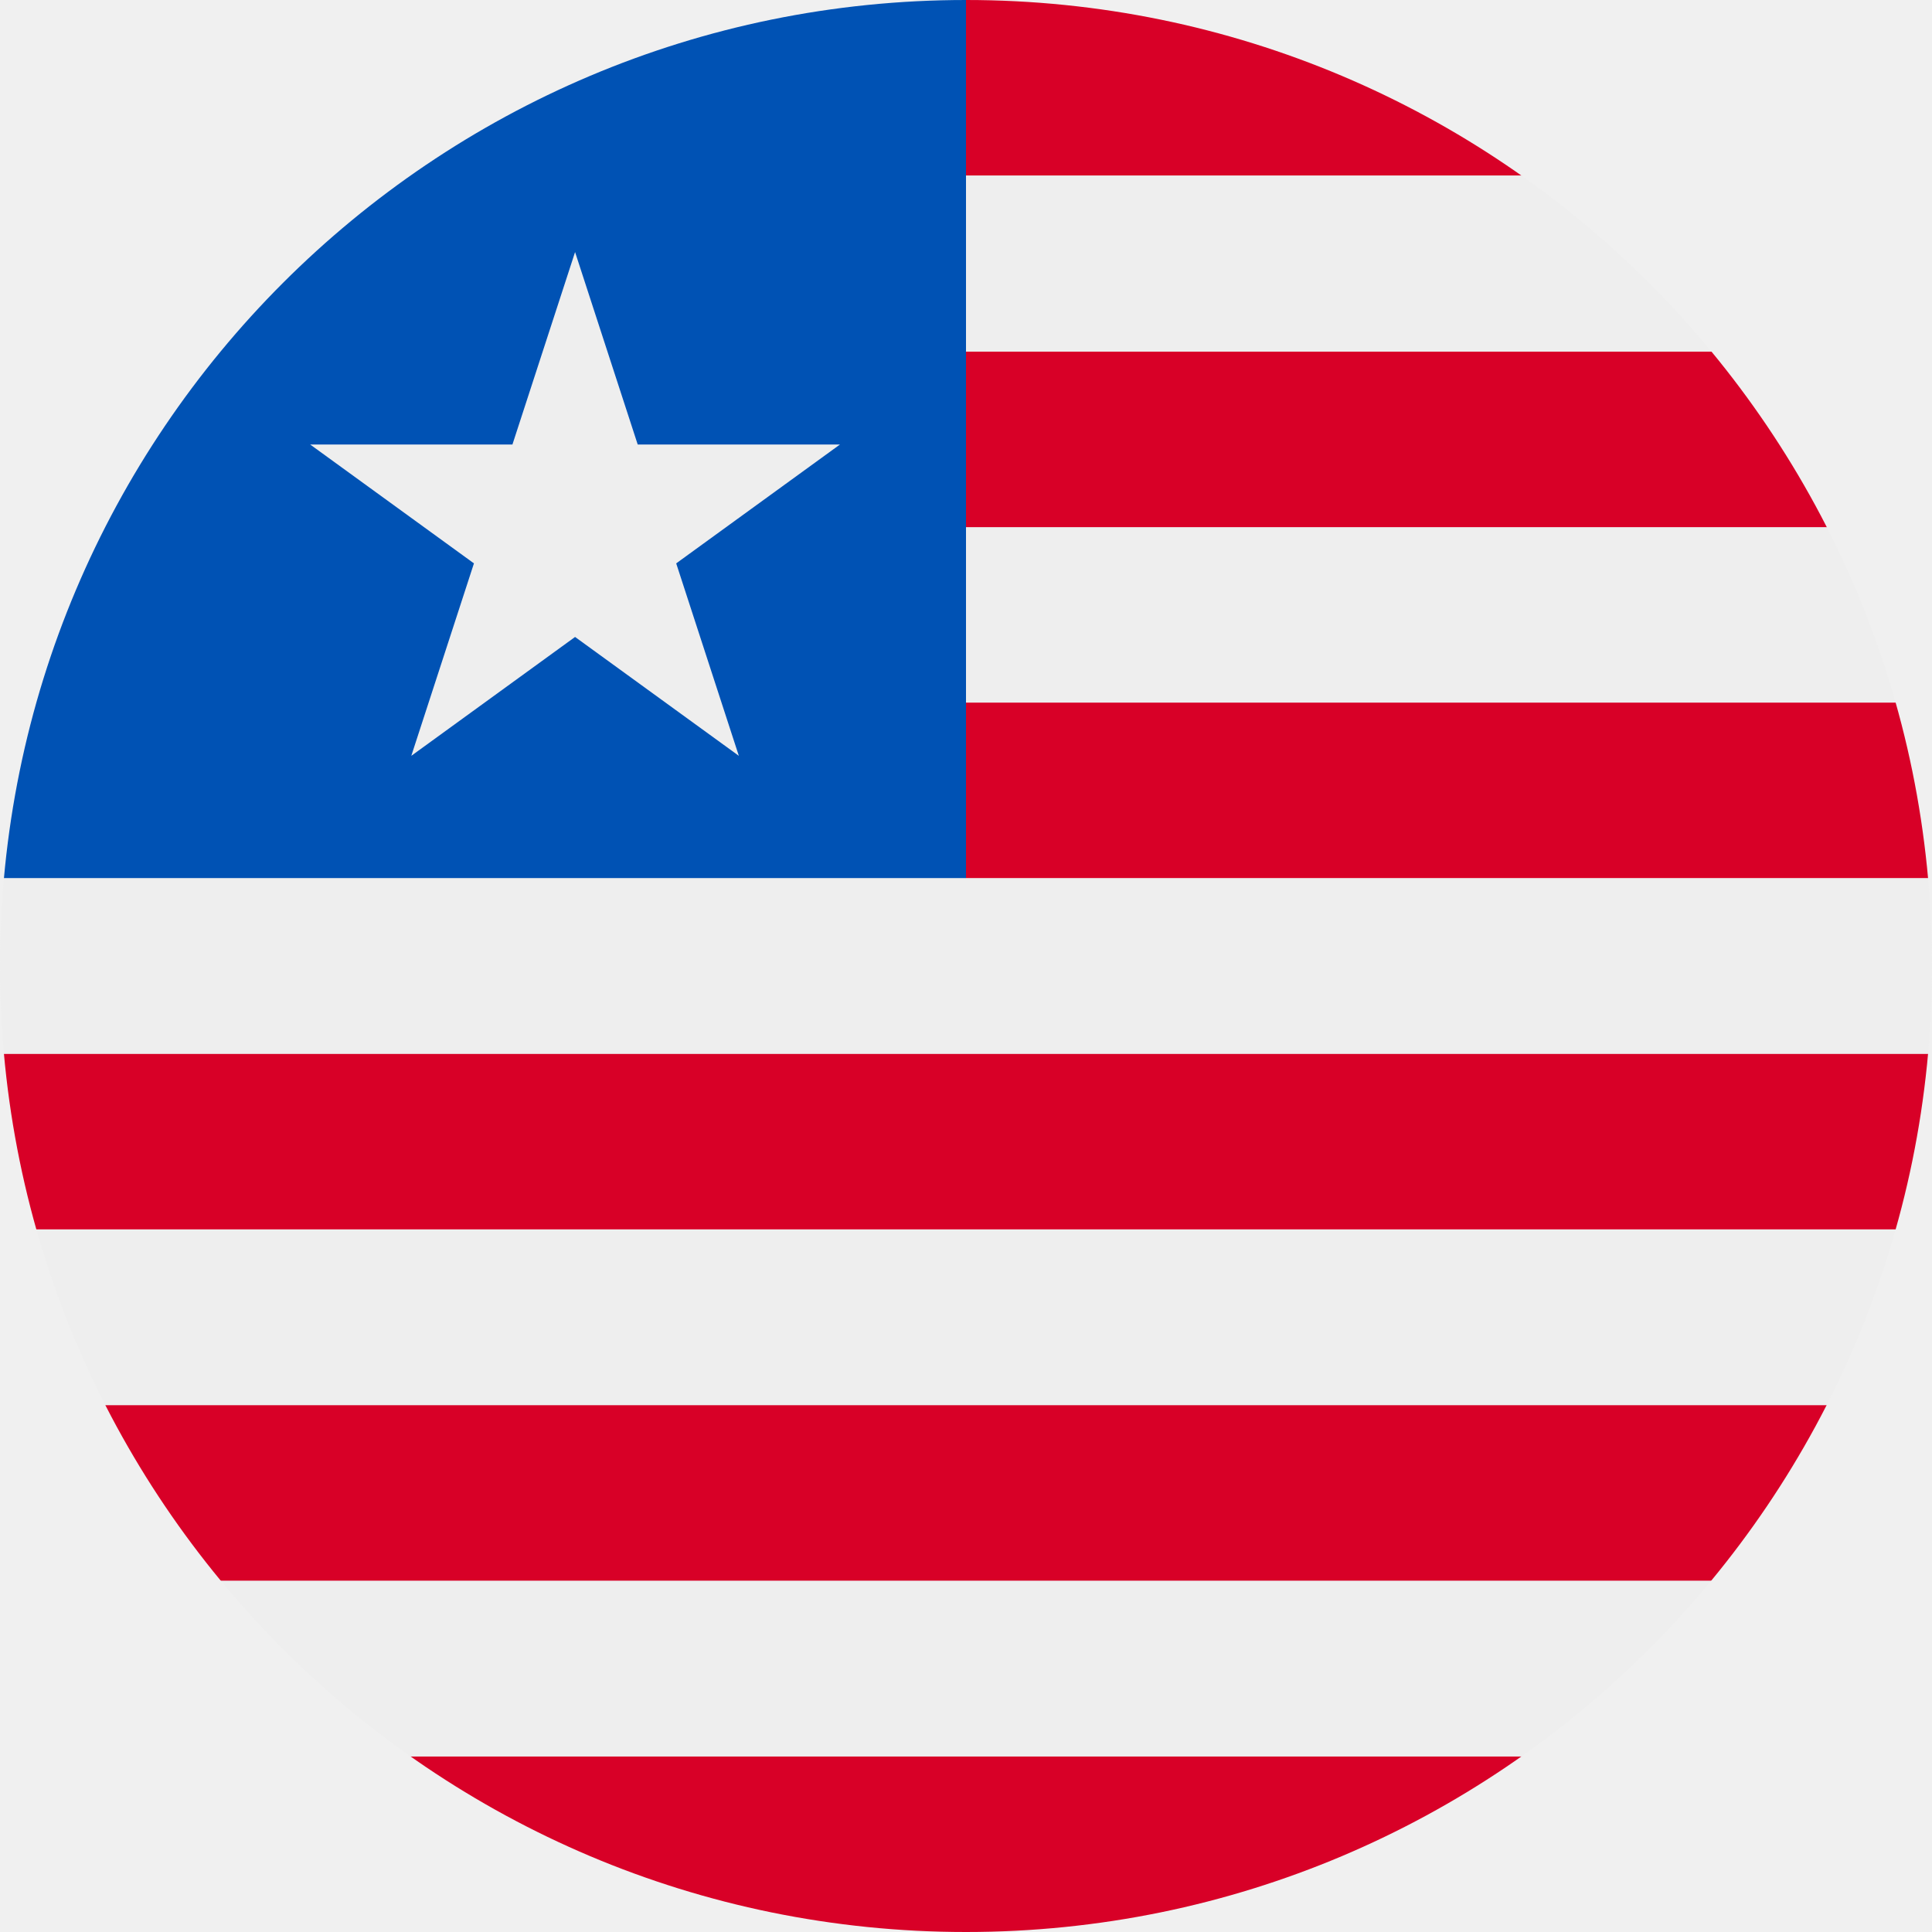
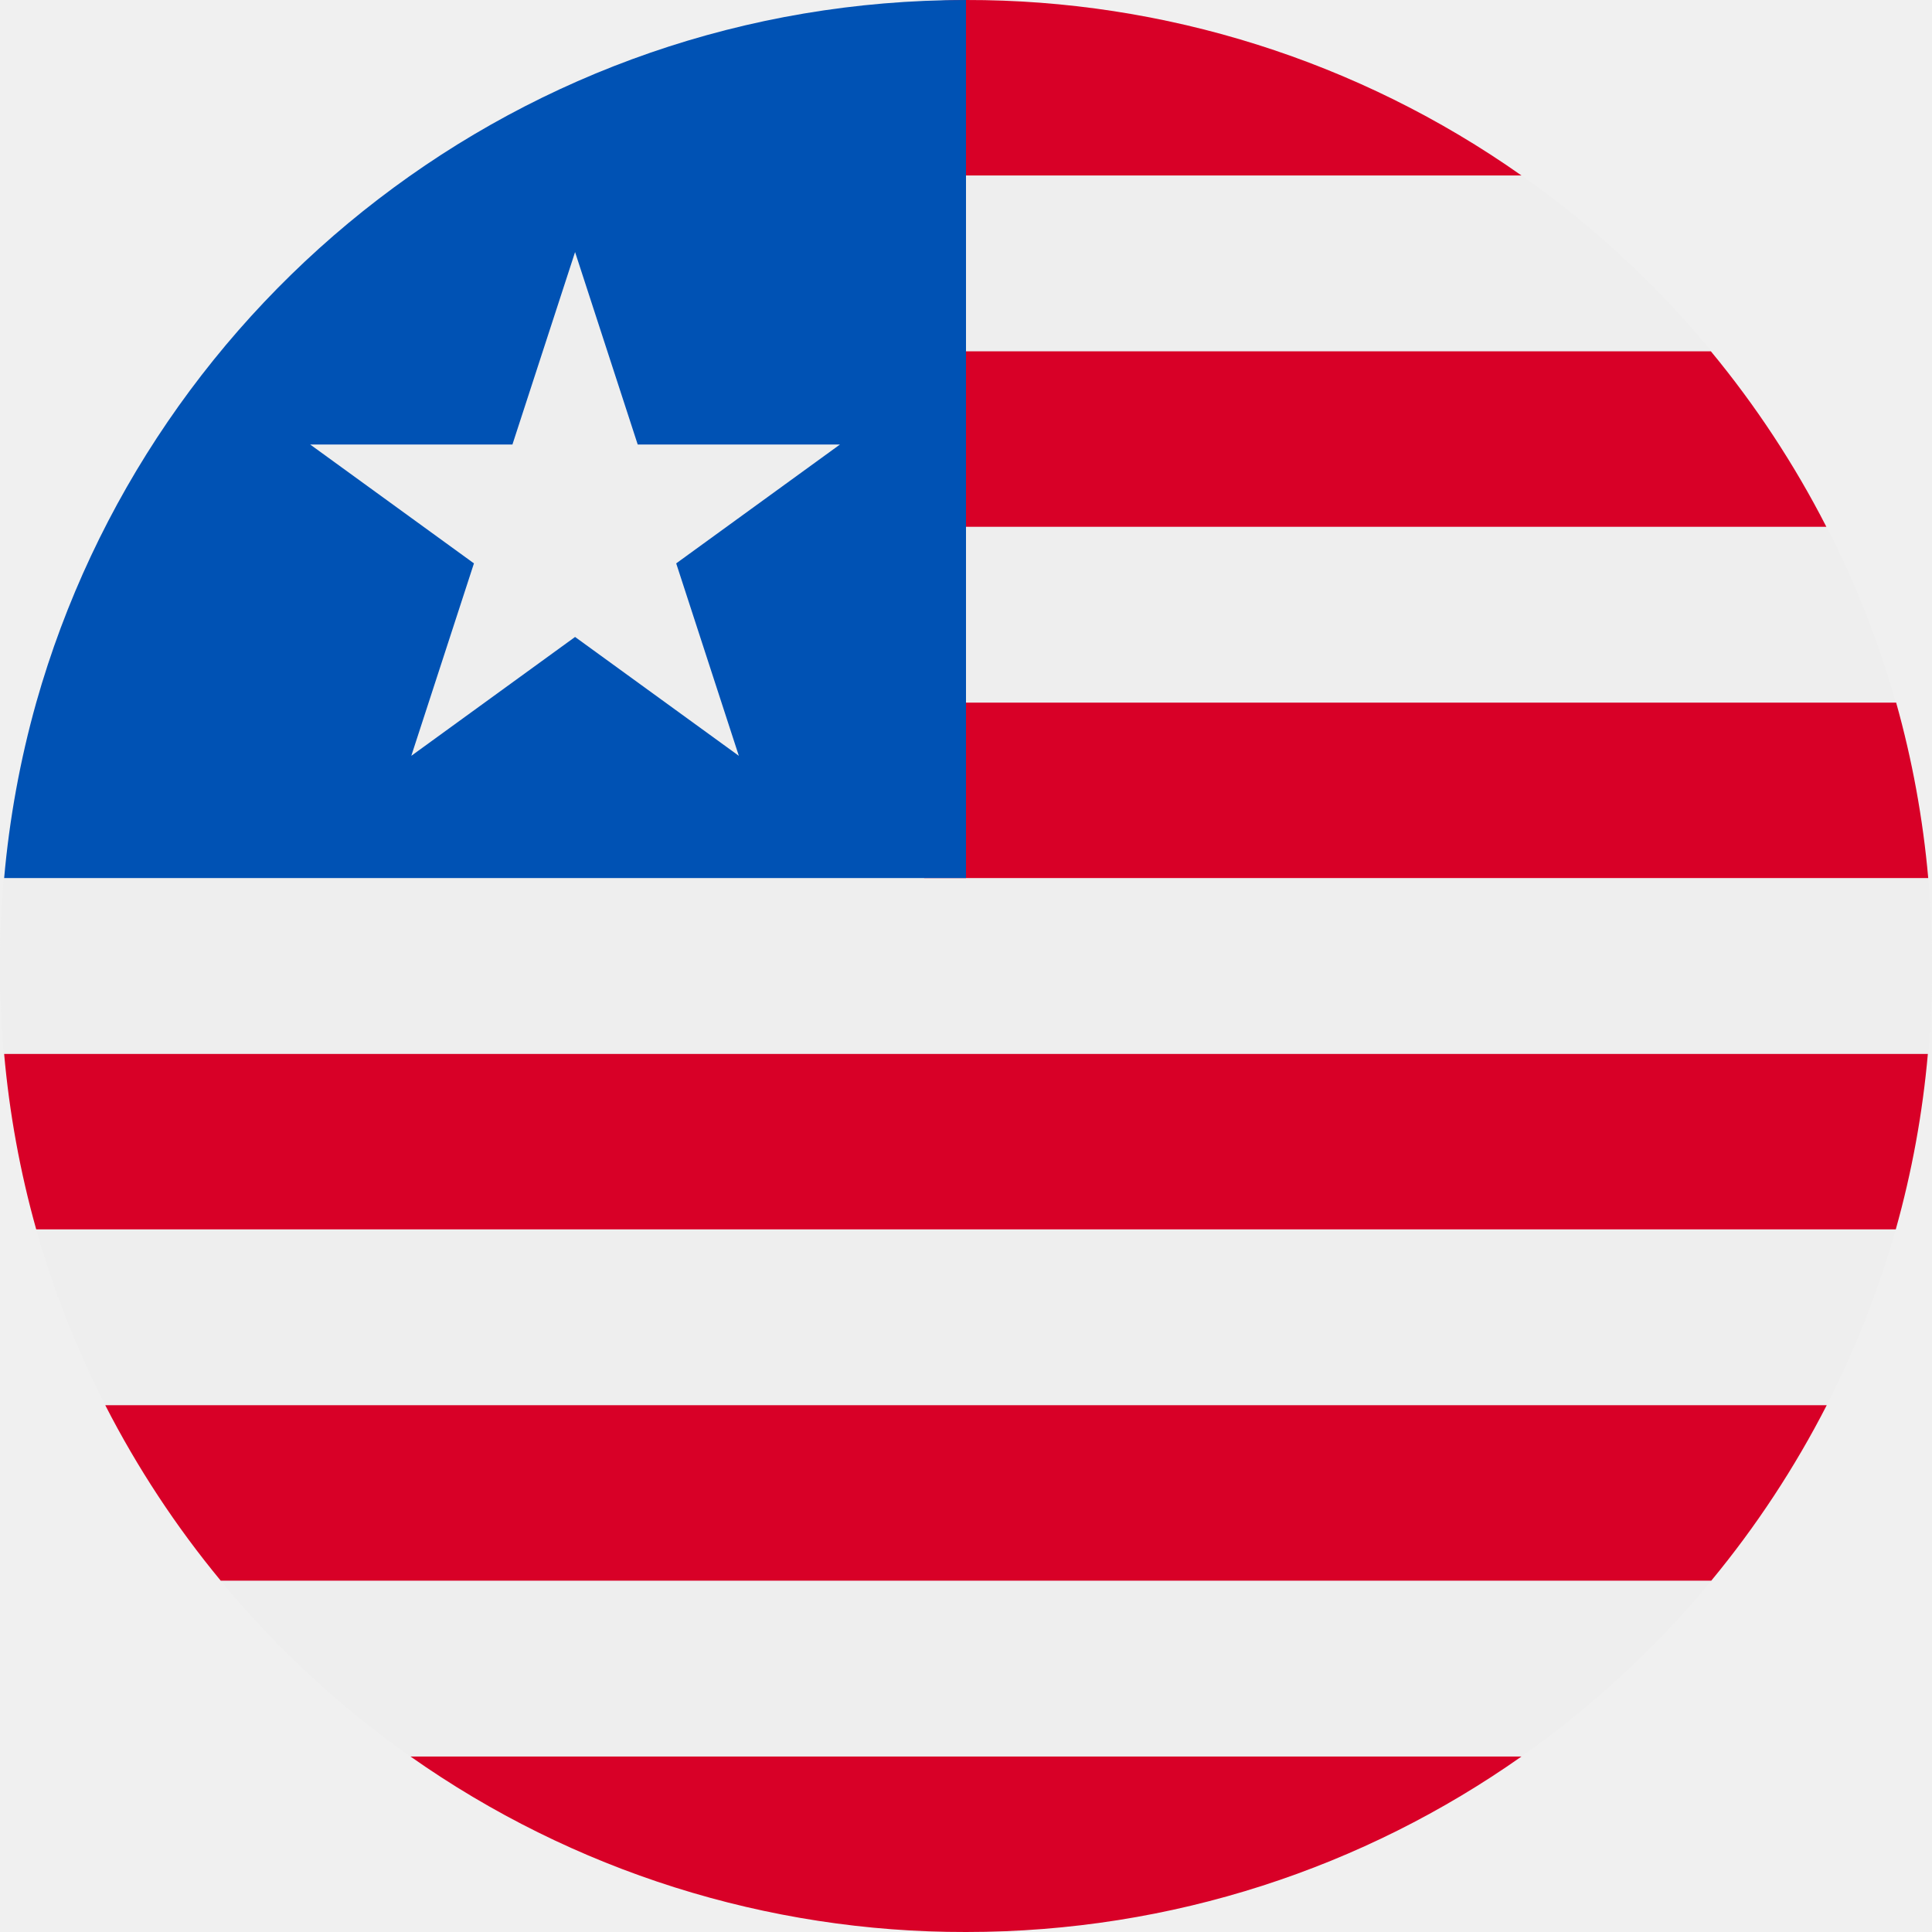
- <svg xmlns="http://www.w3.org/2000/svg" width="512" height="512" viewBox="0 0 512 512">
-   <mask id="a">
-     <circle cx="256" cy="256" r="256" fill="#fff" />
-   </mask>
-   <g mask="url(#a)">
-     <path fill="#eee" d="M0 232.7 256 0h256l-19.2 24L512 46.4v46.7l-19.6 22.6 19.6 23.9v46.5L493.8 209l18.2 23.7v46.6L493 304l19 21.8v46.6l-18 23.5 18 23v46.6l-253.3 21L0 465.5v-46.6l18.8-21.6L0 372.4v-46.6l19.6-21.9L0 279.3z" />
-     <path fill="#d80027" d="m256 0-22 46.5h278V0zm-17.1 93.2v46.5H512V93.2zm-4.9 93 22 46.5h256v-46.5zM0 279.3v46.5h512v-46.5zm0 93.1v46.5h512v-46.5zm0 93.1V512h512v-46.5z" />
-     <path fill="#0052b4" d="M0 0h256v232.7H0z" />
-     <path fill="#eee" d="m152.4 66.8 16.6 51h53.6l-43.4 31.5 16.6 51-43.4-31.5-43.4 31.5 16.6-51-43.4-31.5h53.6z" />
+ <svg xmlns="http://www.w3.org/2000/svg" viewBox="0 0 512 512">
+   <g fill="#eee">
+     <circle cx="256" cy="256" r="256" />
+     <path d="M58.5 93h395a257.4 257.4 0 0 0-50.3-46.5H108.8a257.4 257.4 0 0 0-50.3 46.6zM0 256c0 7.8.4 15.6 1 23.3h510a259.2 259.2 0 0 0 1-23.3c0-7.8-.4-15.6-1-23.3H1A259.1 259.1 0 0 0 0 256zm28 116.4h456a254.3 254.3 0 0 0 18.4-46.6H9.6A254.3 254.3 0 0 0 28 372.4zm80.8 93h294.4a257.4 257.4 0 0 0 50.3-46.5h-395a257.5 257.5 0 0 0 50.3 46.6zM9.6 186.3h492.8a254.3 254.3 0 0 0-18.3-46.6H27.9a254.3 254.3 0 0 0-18.3 46.6z" />
  </g>
+   <path fill="#d80027" d="M122.4 46.5h280.8A254.8 254.8 0 0 0 256 0c-33.4 0-92 17.2-133.6 46.5zM245 139.6h239a256.3 256.3 0 0 0-30.6-46.5H244.9v46.5zm0 93.1h266a255.1 255.1 0 0 0-8.5-46.5H244.9v46.5zM9.6 325.8h492.8a255 255 0 0 0 8.5-46.5H1.1a255 255 0 0 0 8.5 46.5zm49 93.1h394.9a256.4 256.4 0 0 0 30.6-46.5H27.9a256.3 256.3 0 0 0 30.6 46.5zM256 512c54.8 0 105.6-17.2 147.2-46.5H108.8A254.8 254.8 0 0 0 256 512z" />
+   <path fill="#0052b4" d="M9.6 186.2a255 255 0 0 0-8.5 46.5H256V0C138.8 0 40 78.7 9.6 186.2z" />
+   <path fill="#eee" d="M152.4 66.8l16.6 51h53.6l-43.4 31.5 16.6 51-43.4-31.5-43.4 31.5 16.6-51-43.4-31.5h53.6z" />
</svg>
